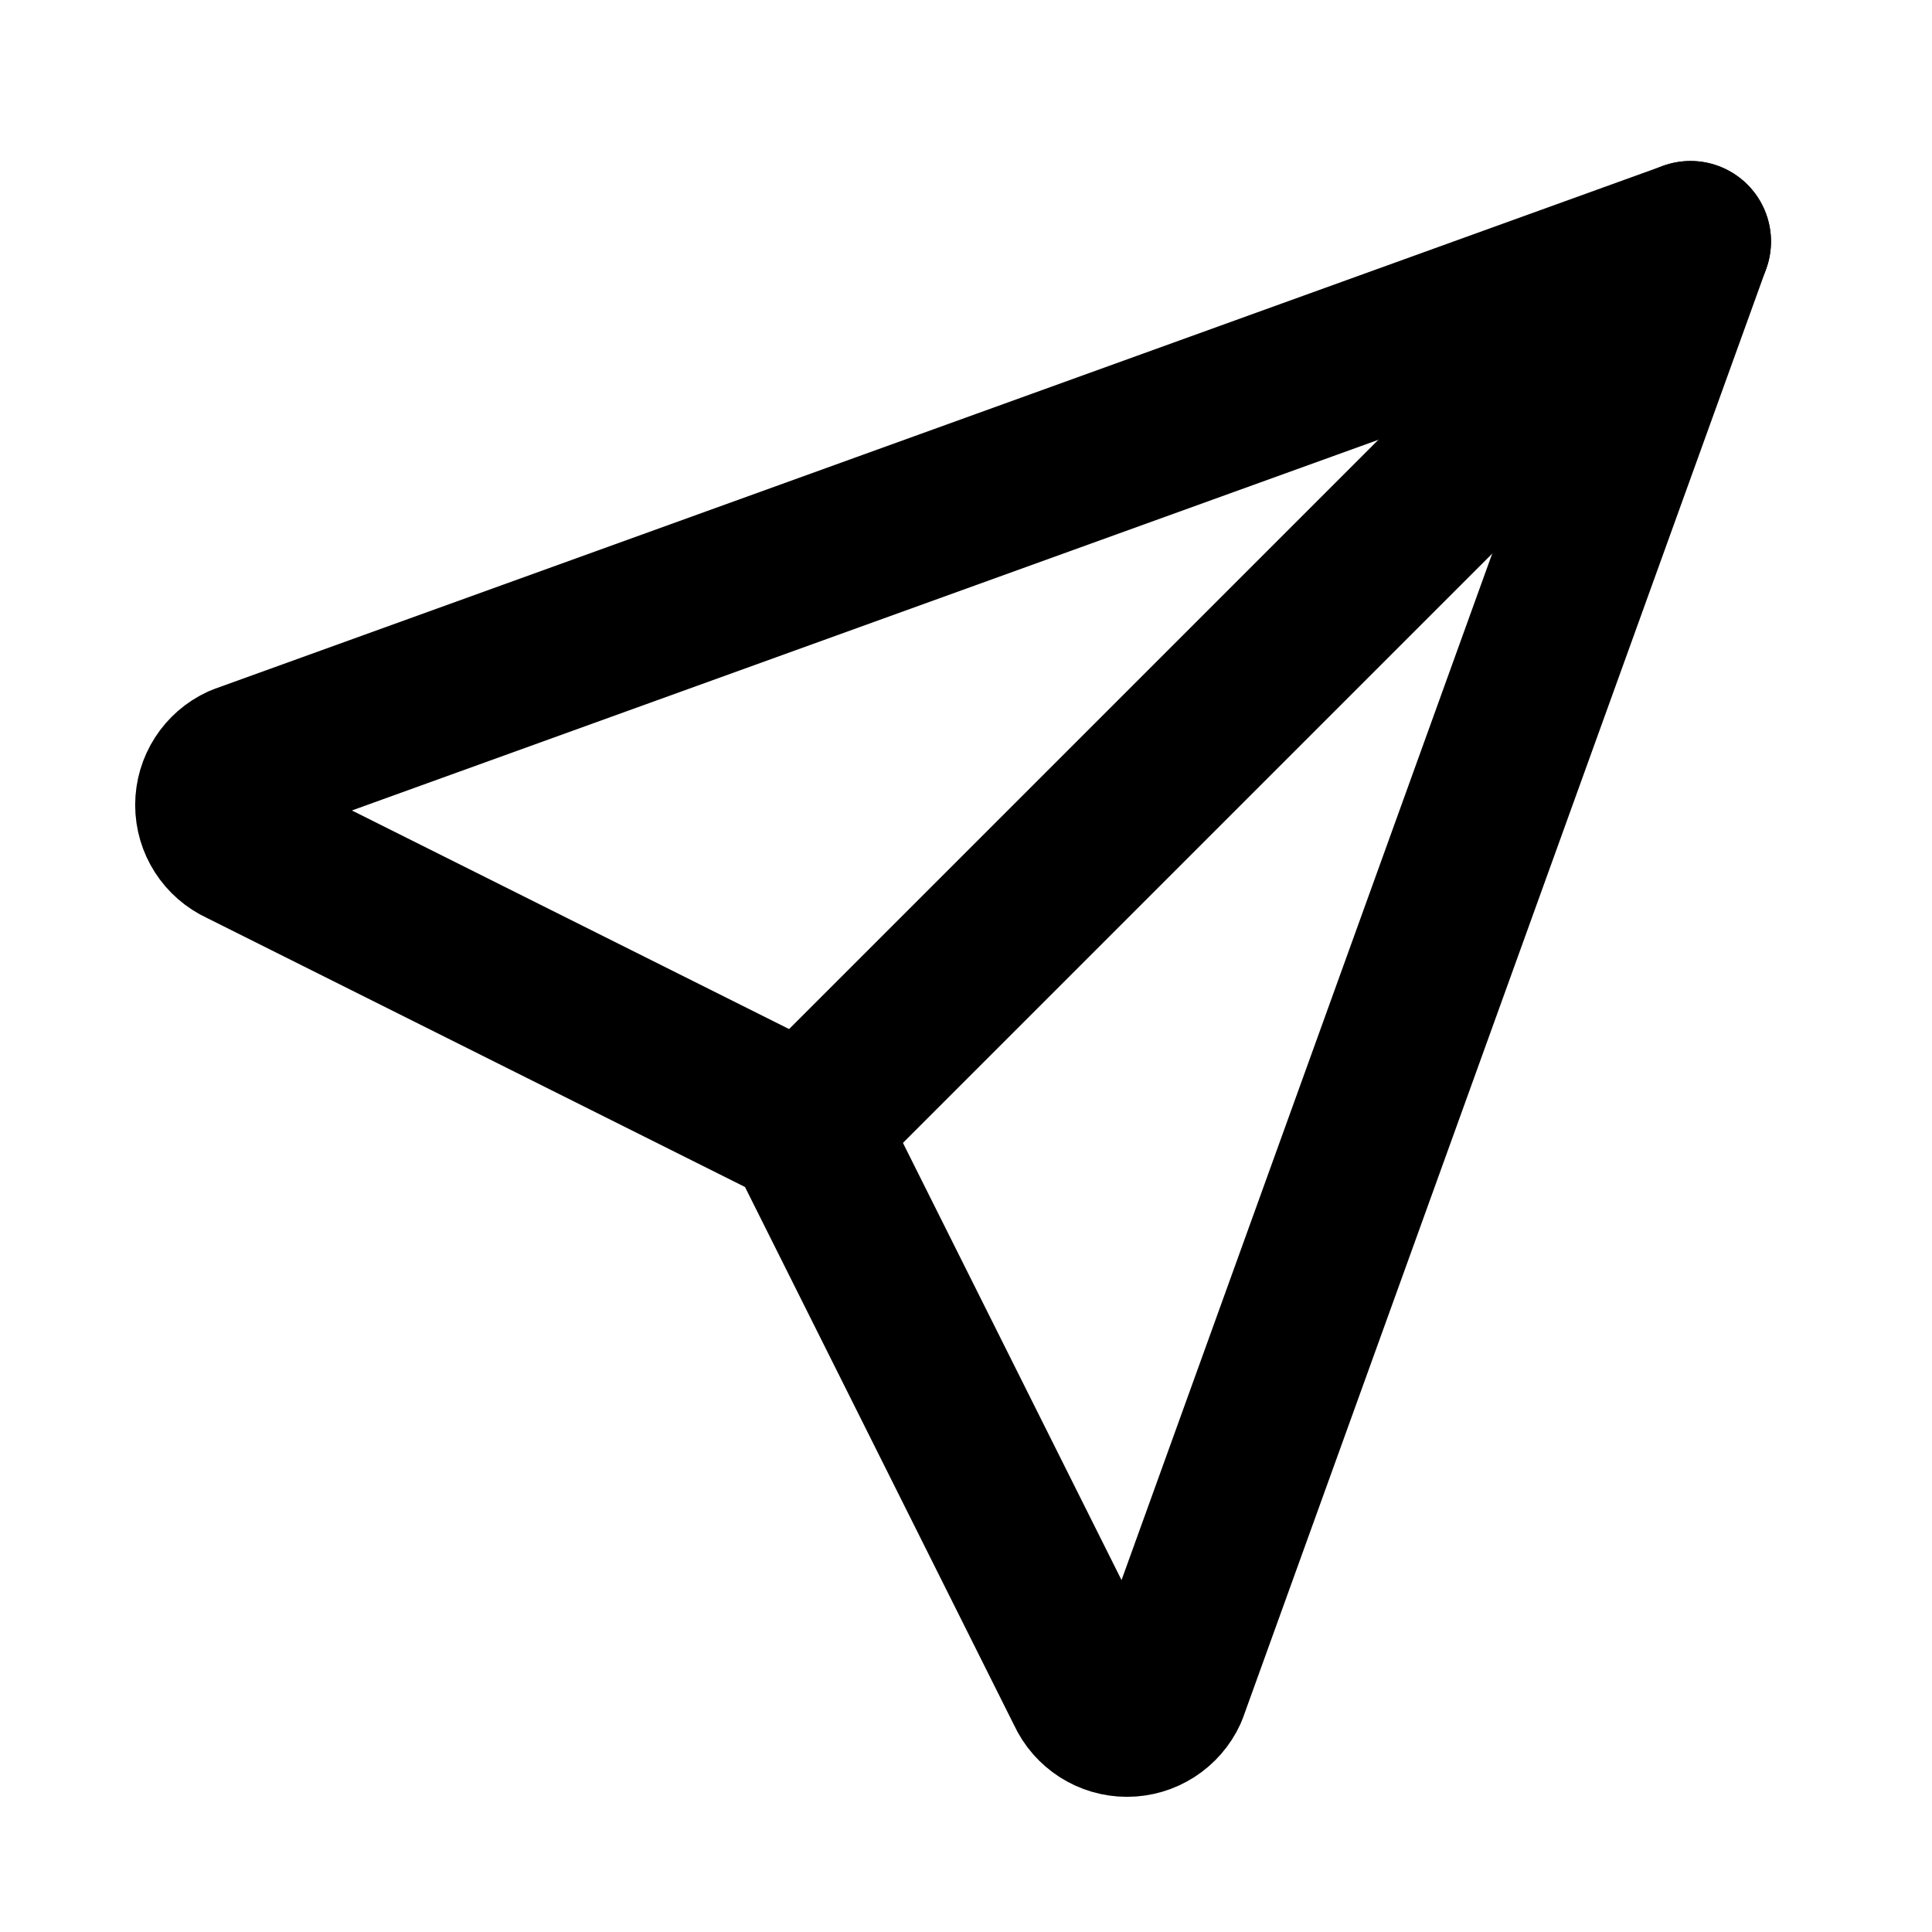
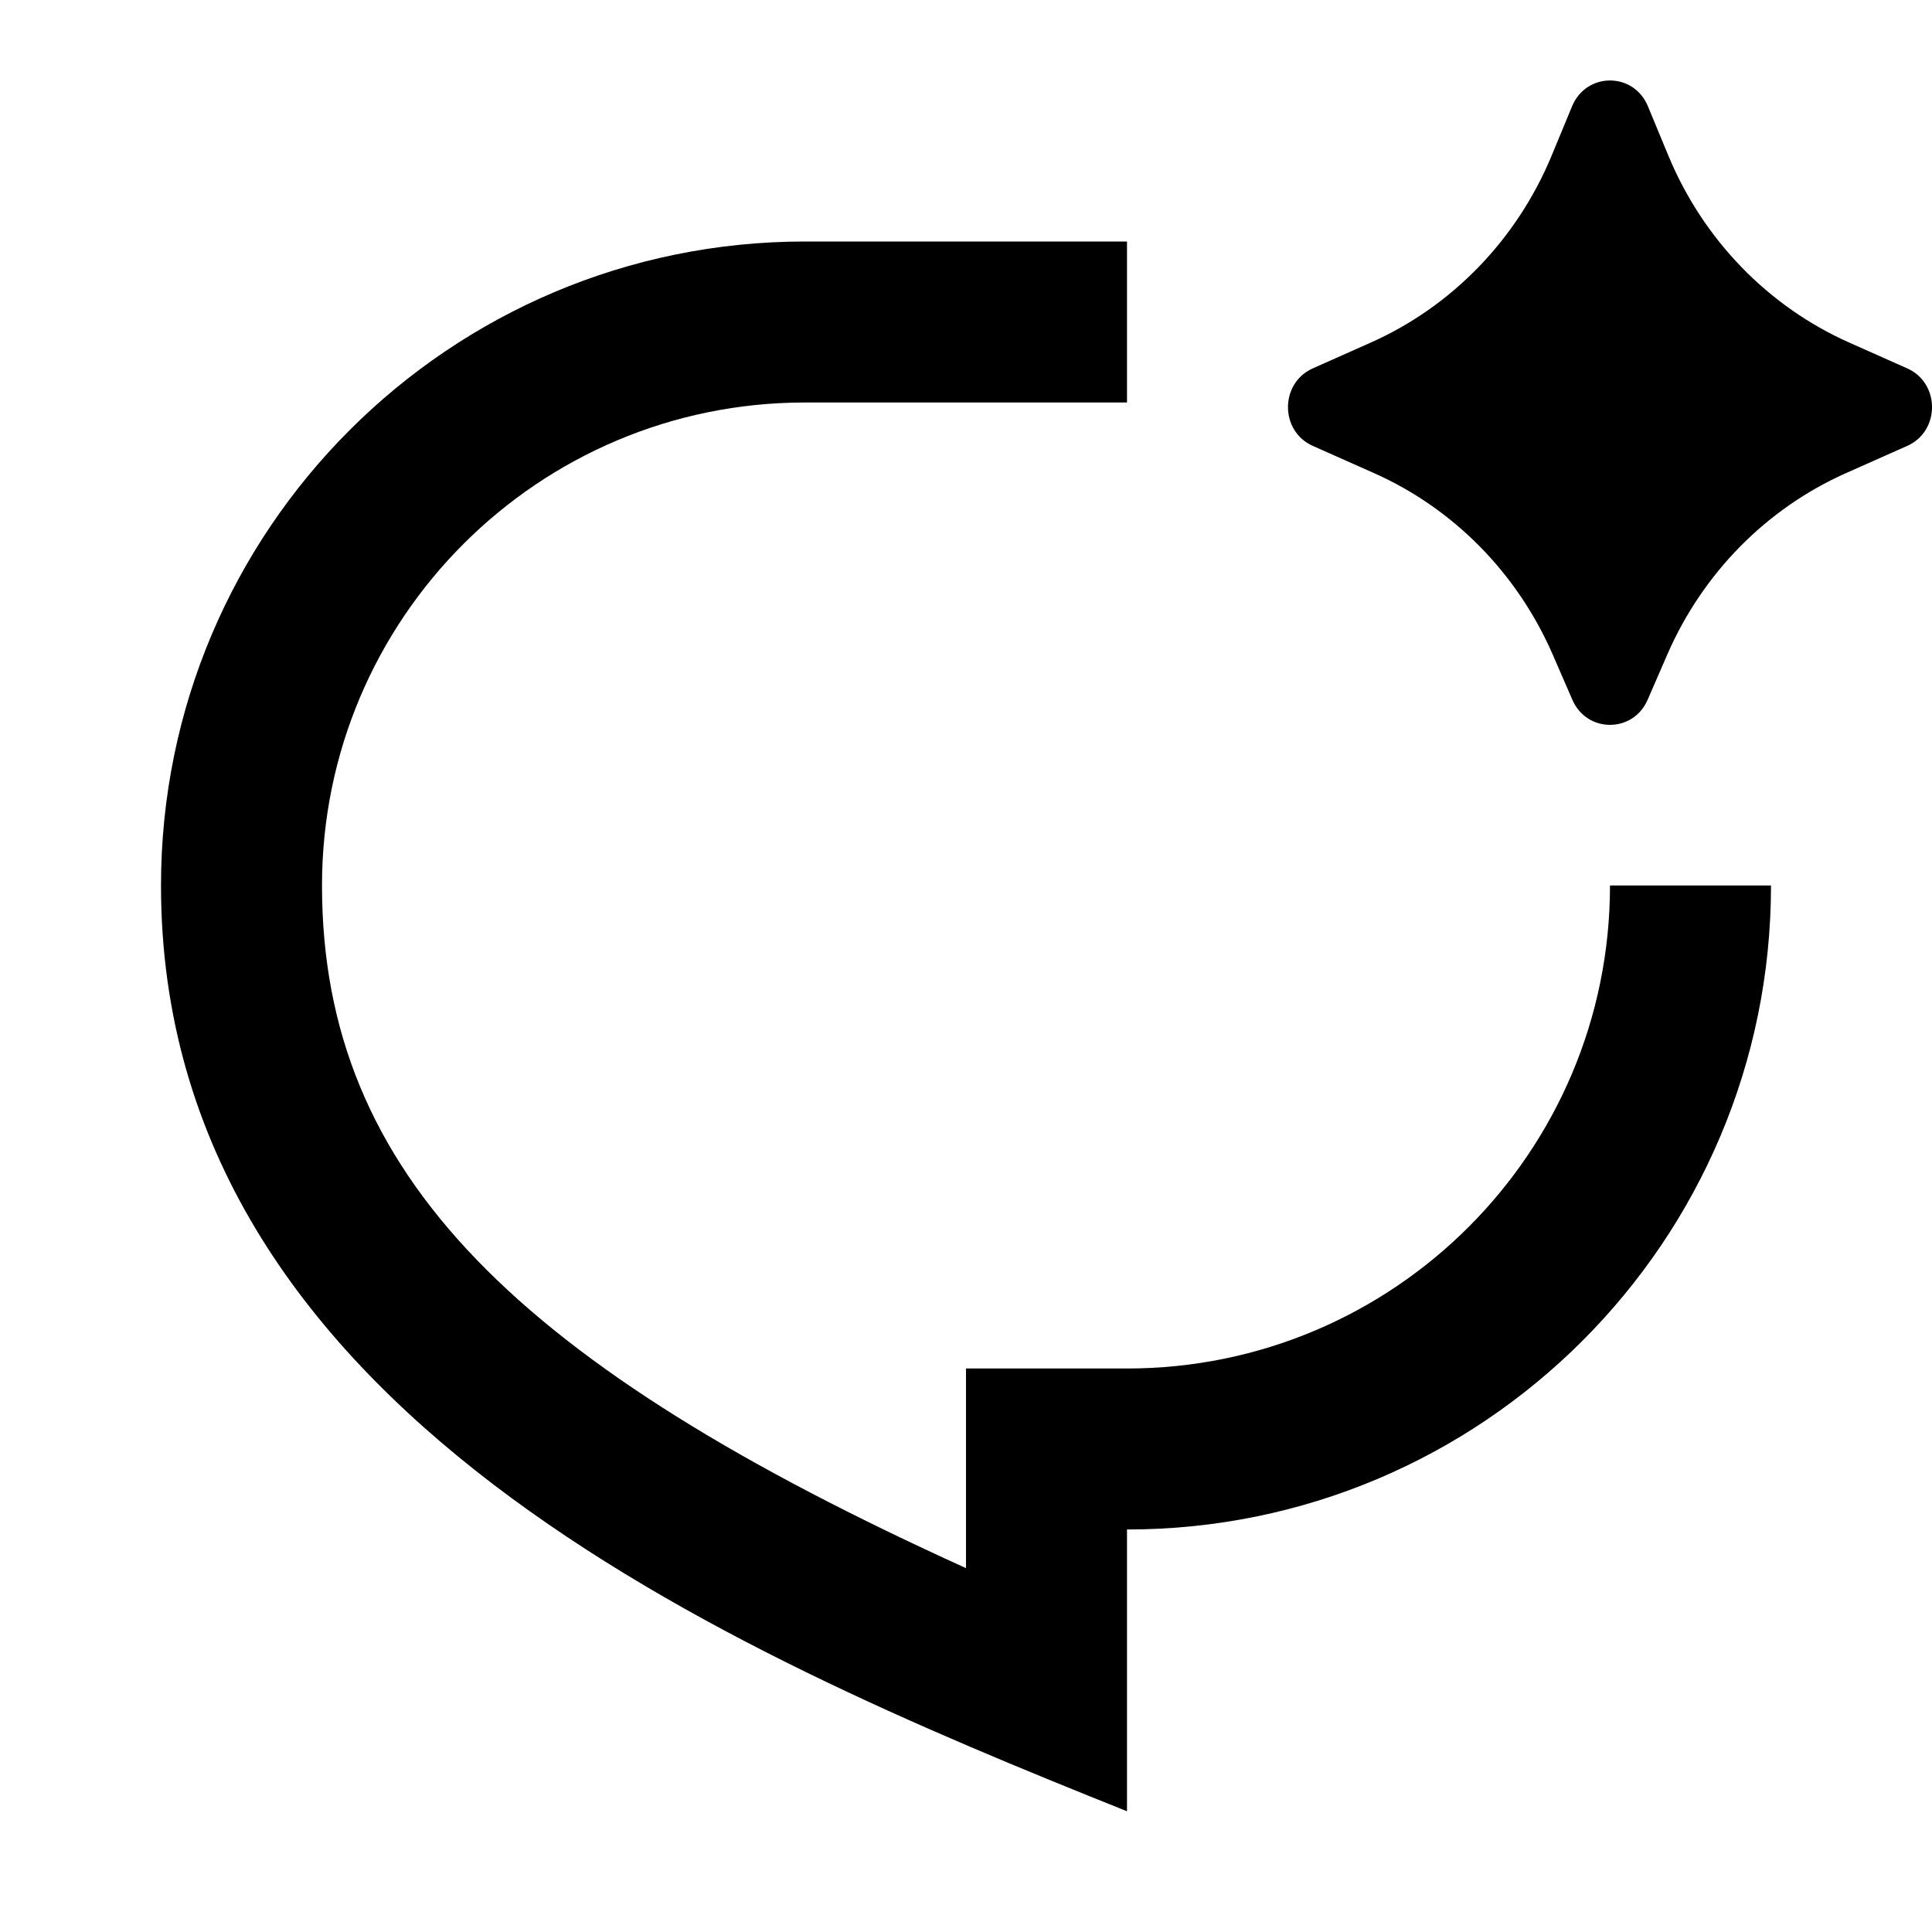
- <svg xmlns="http://www.w3.org/2000/svg" width="24" height="24" viewBox="0 0 24 24" fill="none" stroke="currentColor" stroke-width="2" stroke-linecap="round" stroke-linejoin="round" class="icon icon-tabler icons-tabler-outline icon-tabler-send">
-   <path stroke="none" d="M0 0h24v24H0z" fill="none" />
-   <path d="M10 14l11 -11" />
-   <path d="M21 3l-6.5 18a.55 .55 0 0 1 -1 0l-3.5 -7l-7 -3.5a.55 .55 0 0 1 0 -1l18 -6.5" />
+ <svg xmlns="http://www.w3.org/2000/svg" viewBox="0 0 24 24" fill="currentColor">
+   <path d="M20.713 8.128L20.467 8.694C20.286 9.108 19.714 9.108 19.533 8.694L19.287 8.128C18.847 7.119 18.055 6.316 17.068 5.877L16.308 5.539C15.897 5.357 15.897 4.759 16.308 4.576L17.025 4.257C18.038 3.807 18.844 2.974 19.276 1.931L19.529 1.32C19.706 0.893 20.294 0.893 20.471 1.32L20.724 1.931C21.156 2.974 21.962 3.807 22.975 4.257L23.692 4.576C24.103 4.759 24.103 5.357 23.692 5.539L22.932 5.877C21.945 6.316 21.153 7.119 20.713 8.128ZM10 3H14V5H10C6.686 5 4 7.686 4 11C4 14.61 6.462 16.966 12 19.48V17H14C17.314 17 20 14.314 20 11H22C22 15.418 18.418 19 14 19V22.5C9 20.5 2 17.5 2 11C2 6.582 5.582 3 10 3Z" />
</svg>
